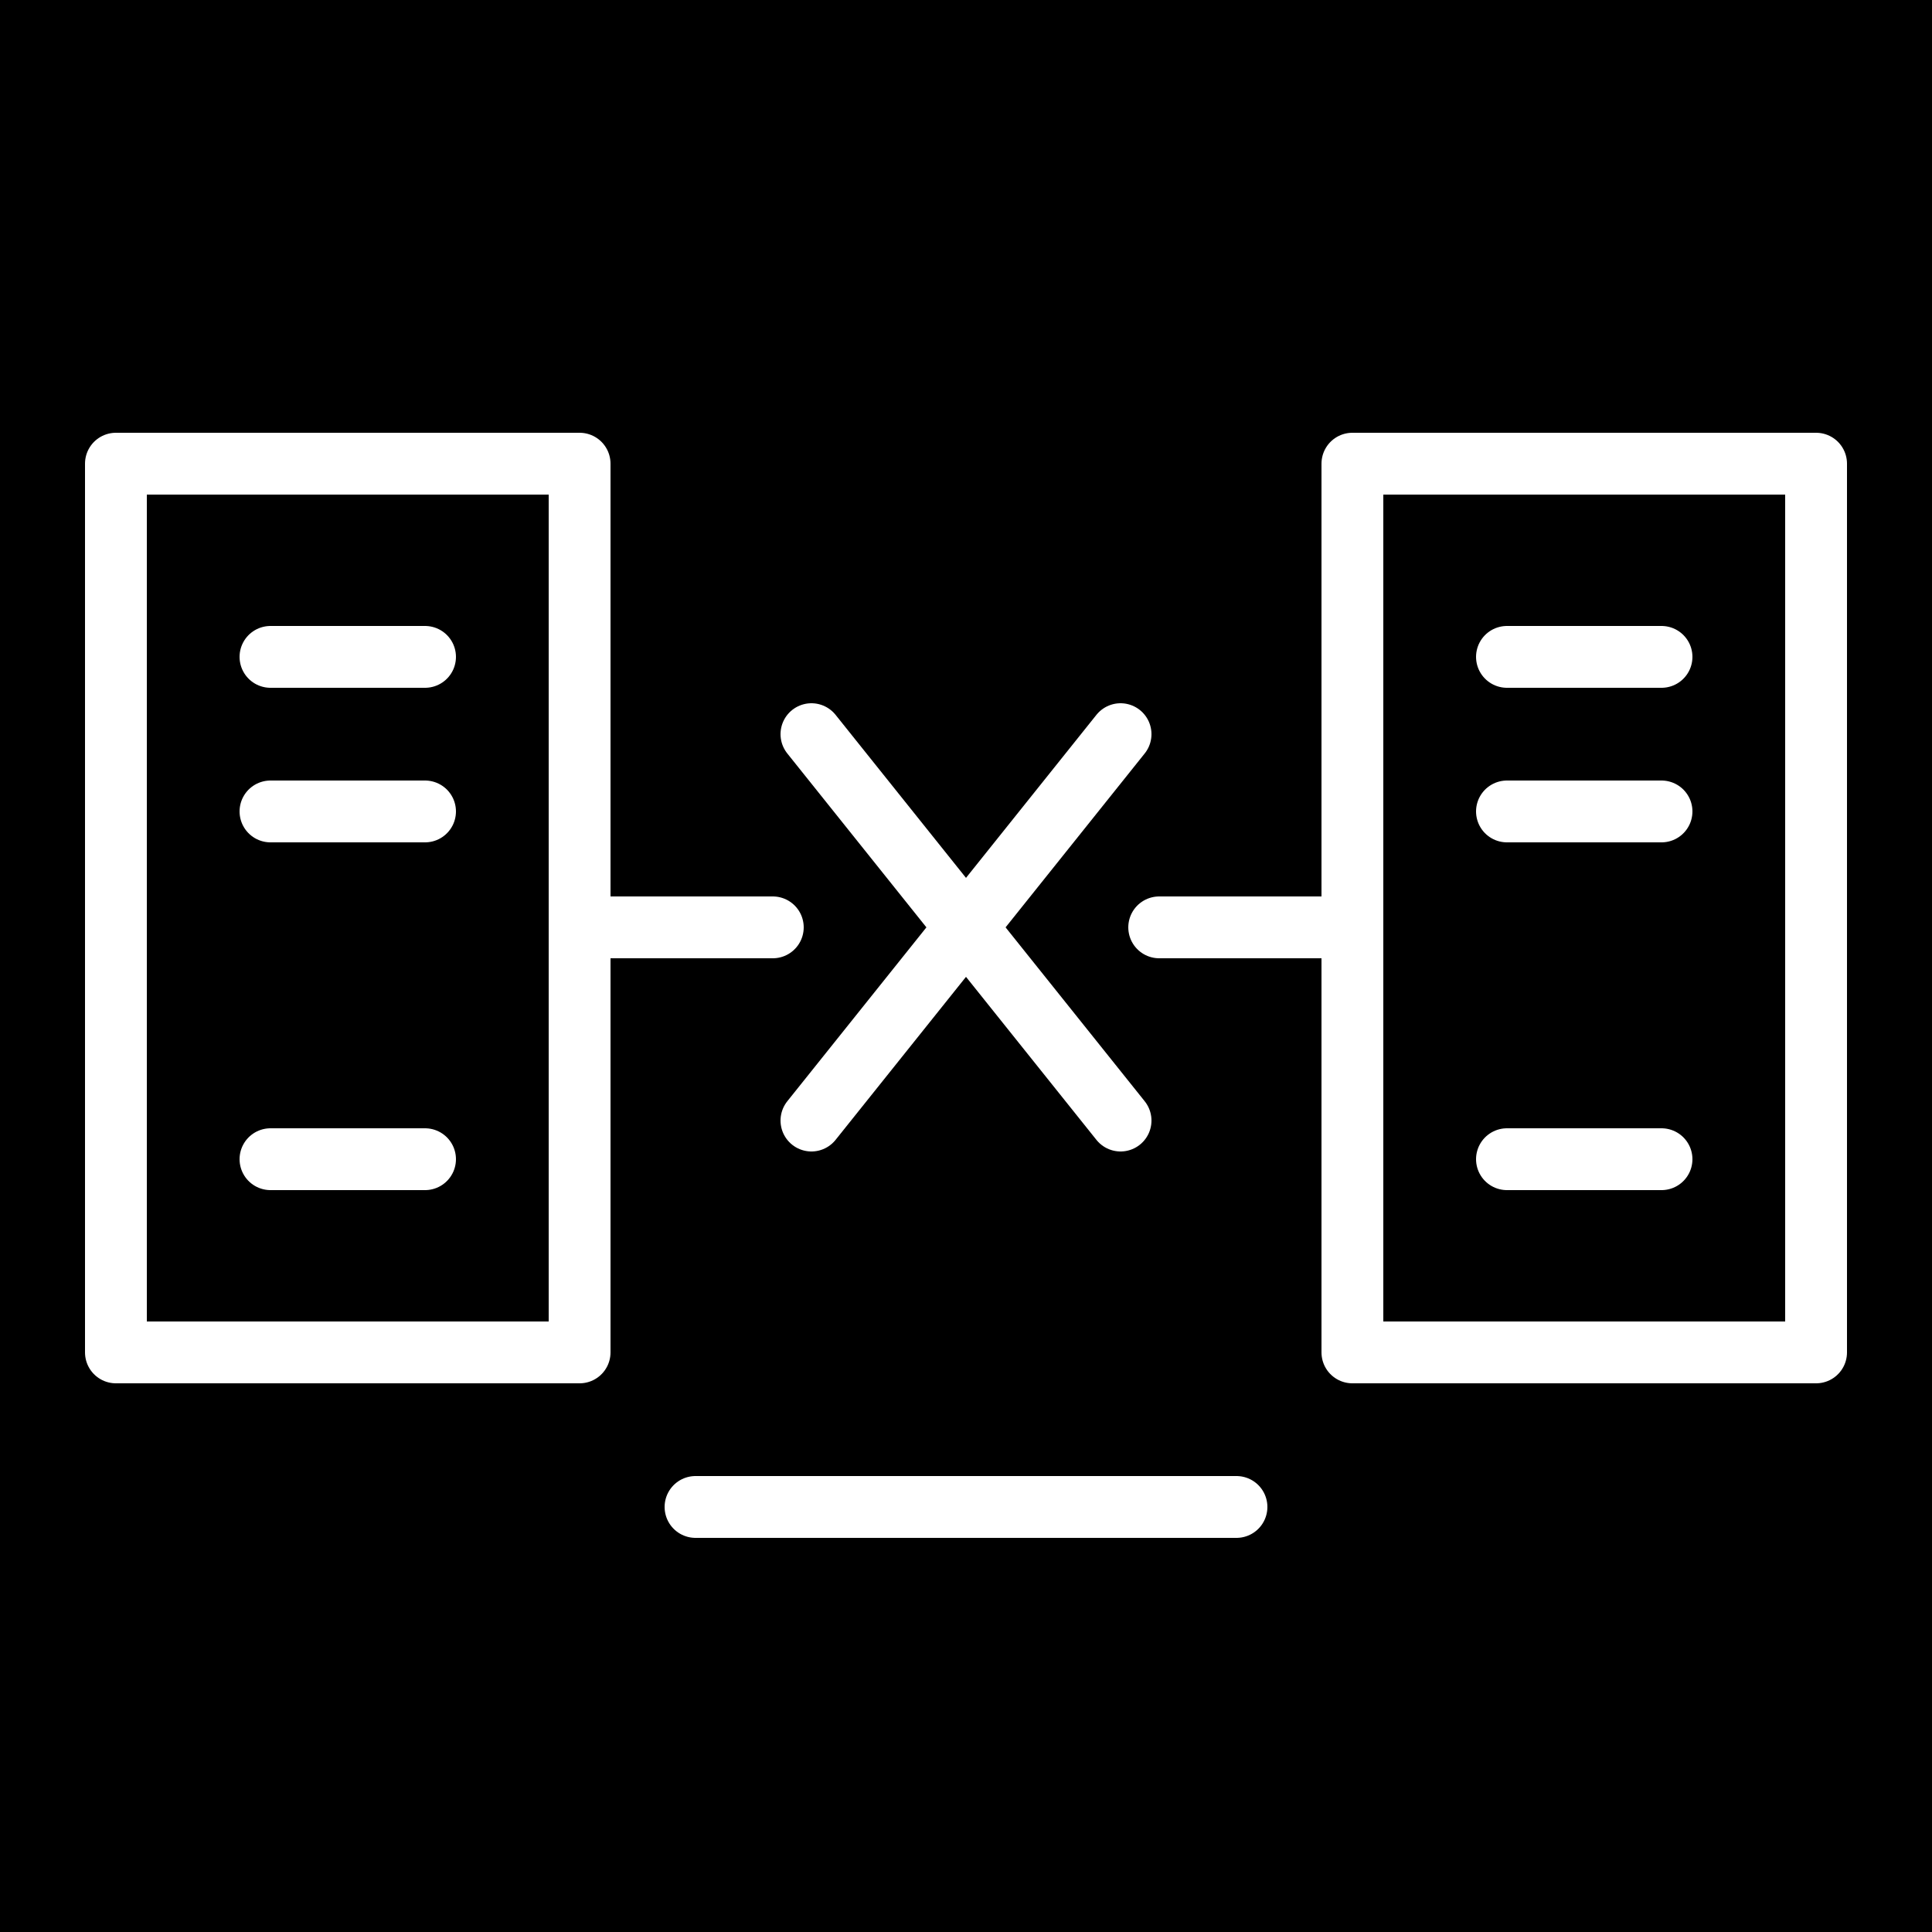
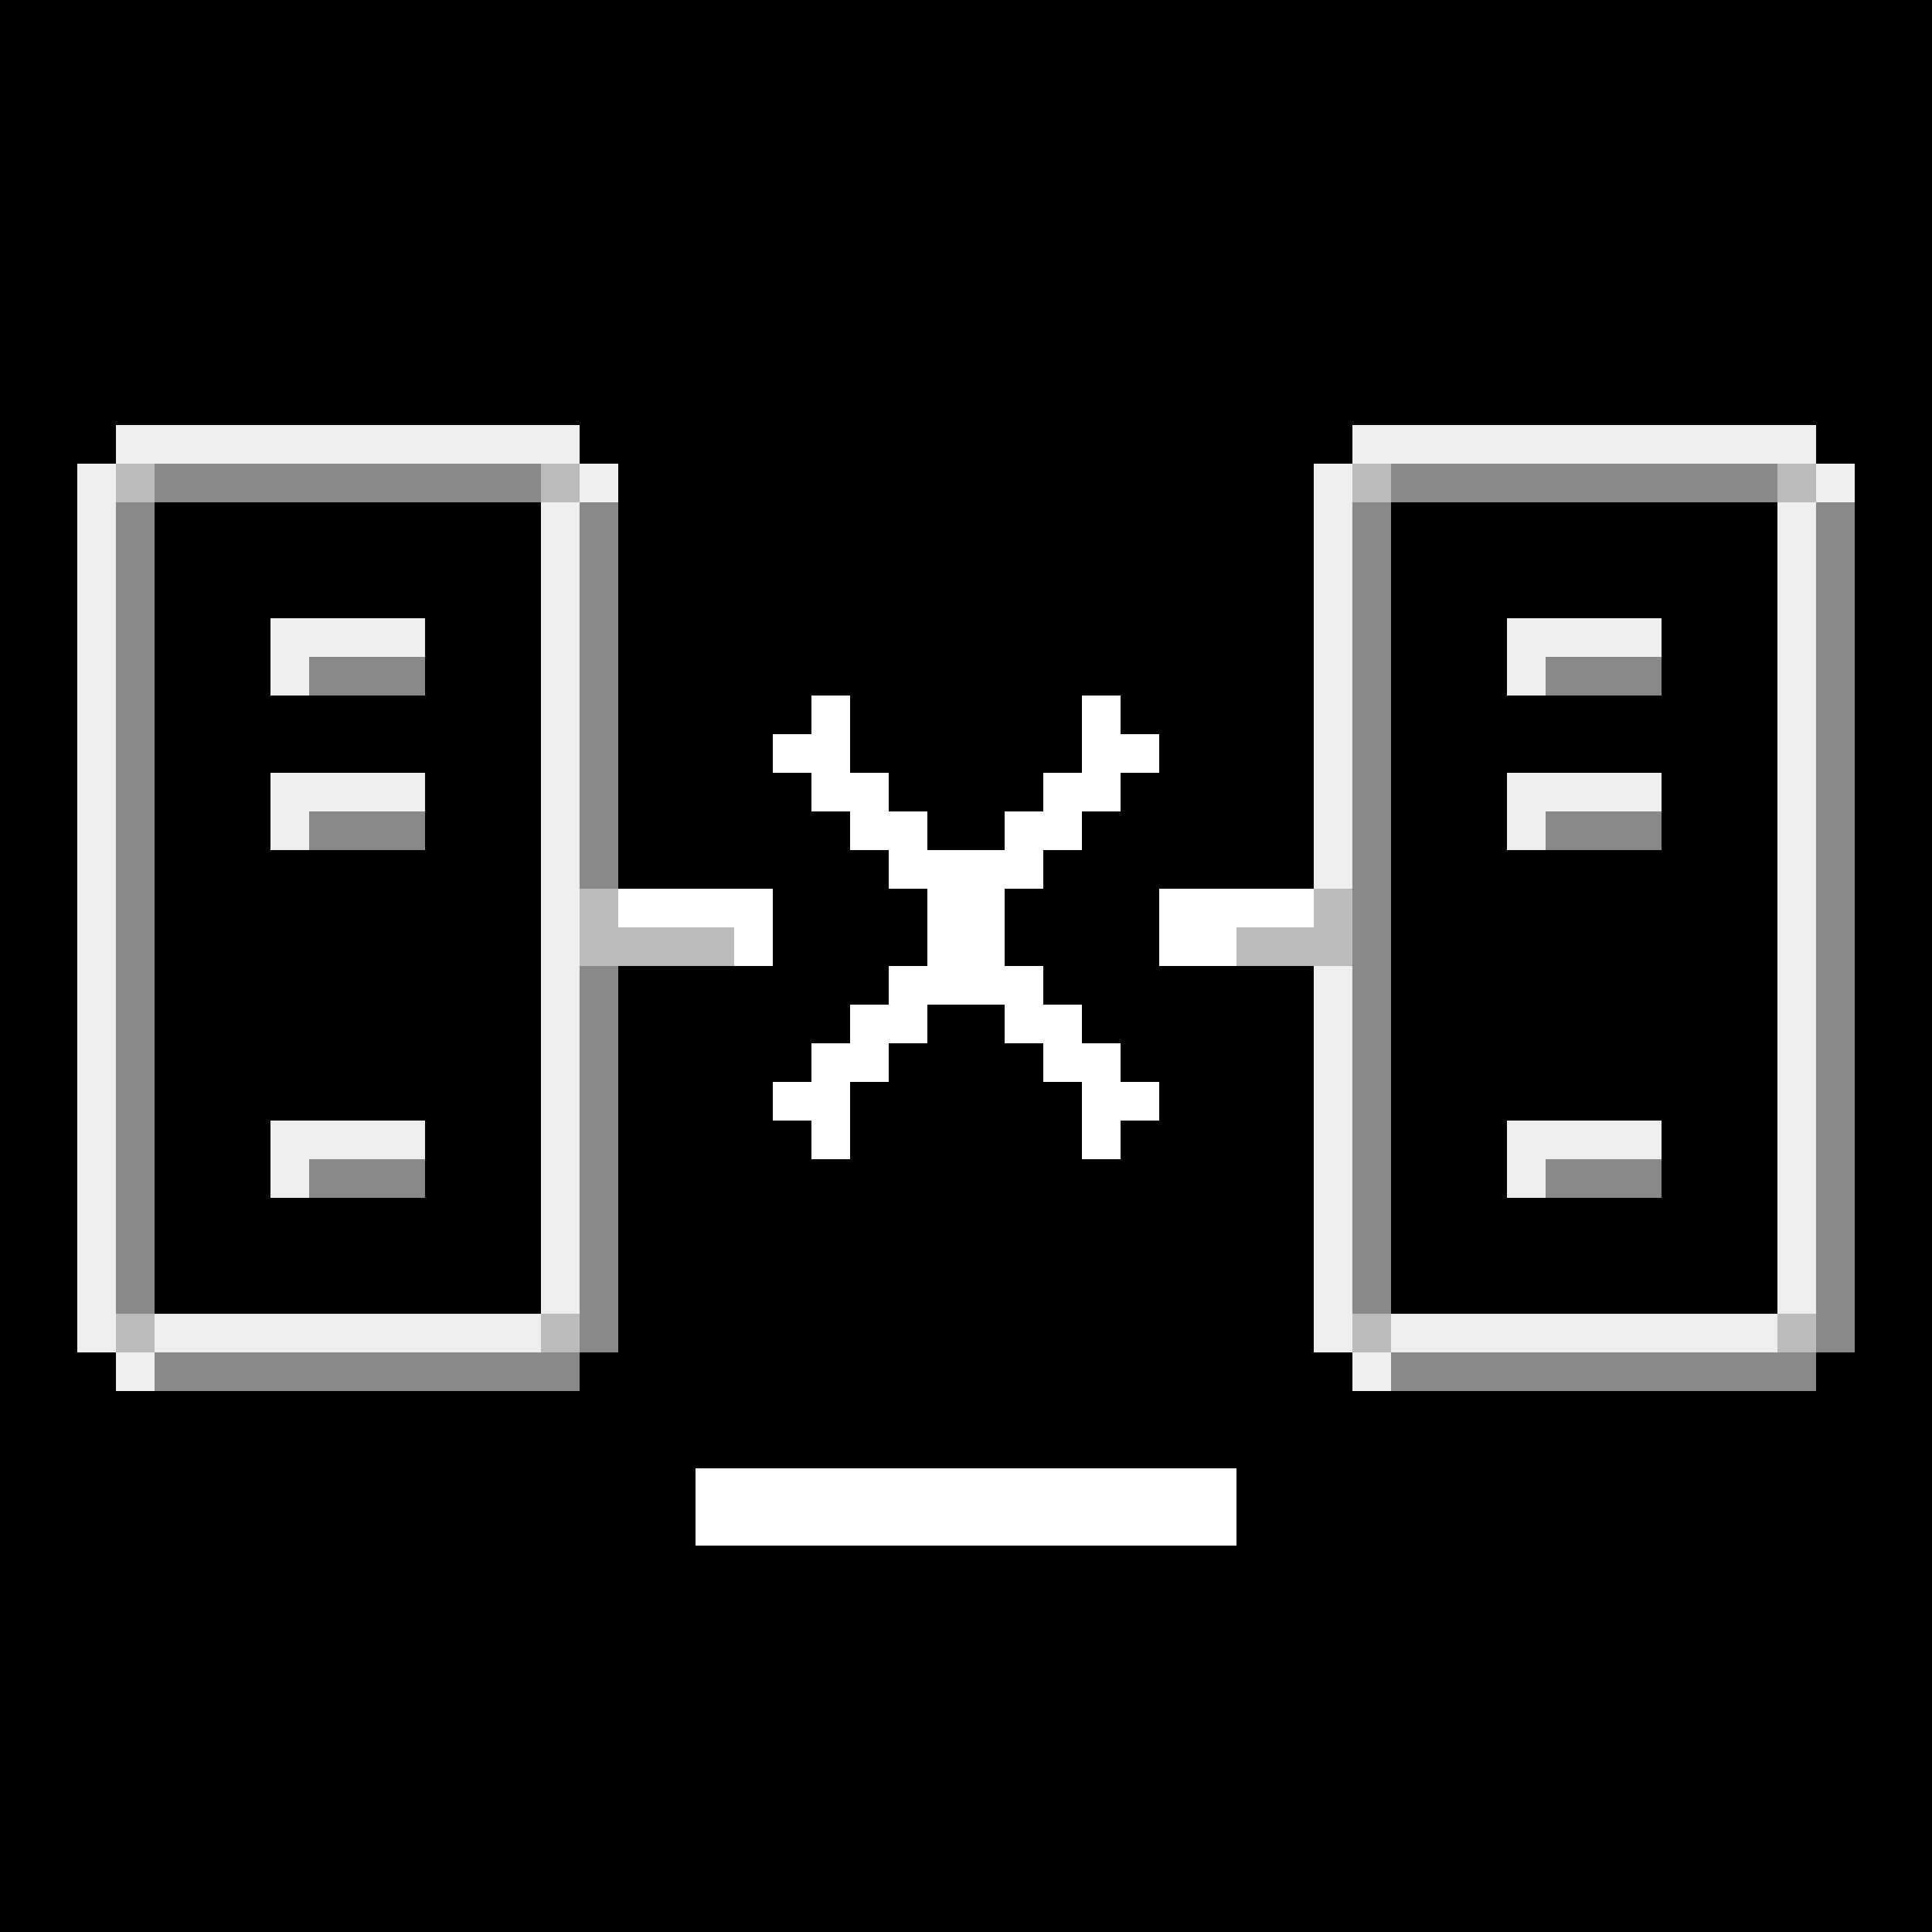
- <svg xmlns="http://www.w3.org/2000/svg" viewBox="0 0 50 50" width="50" height="50" color="white">
+ <svg xmlns="http://www.w3.org/2000/svg" width="50" height="50" viewBox="0 0 50 50" shape-rendering="crispEdges">
  <rect width="50" height="50" fill="black" />
  <g opacity="1">
-     <g fill="none" stroke="currentColor" stroke-width="1.6" stroke-linecap="round" stroke-linejoin="round">
-       <rect x="3" y="12" width="12" height="23" fill="none" />
-       <rect x="35" y="12" width="12" height="23" fill="none" />
-       <path d="M7 17h4M7 21h4M39 17h4M39 21h4M7 30h4M39 30h4" fill="none" />
-       <path d="M15 24h5m10 0h5M21 19l8 10m0-10-8 10" fill="none" />
-       <path d="M18 39h14" fill="none" />
-     </g>
+     <path fill="#888888" d="M4 12h1v1h-1z M5 12h1v1h-1z M6 12h1v1h-1z M7 12h1v1h-1z M8 12h1v1h-1z M9 12h1v1h-1z M10 12h1v1h-1z M11 12h1v1h-1z M12 12h1v1h-1z M13 12h1v1h-1z M36 12h1v1h-1z M37 12h1v1h-1z M38 12h1v1h-1z M39 12h1v1h-1z M40 12h1v1h-1z M41 12h1v1h-1z M42 12h1v1h-1z M43 12h1v1h-1z M44 12h1v1h-1z M45 12h1v1h-1z M3 13h1v1h-1z M15 13h1v1h-1z M35 13h1v1h-1z M47 13h1v1h-1z M3 14h1v1h-1z M15 14h1v1h-1z M35 14h1v1h-1z M47 14h1v1h-1z M3 15h1v1h-1z M15 15h1v1h-1z M35 15h1v1h-1z M47 15h1v1h-1z M3 16h1v1h-1z M15 16h1v1h-1z M35 16h1v1h-1z M47 16h1v1h-1z M3 17h1v1h-1z M8 17h1v1h-1z M9 17h1v1h-1z M10 17h1v1h-1z M15 17h1v1h-1z M35 17h1v1h-1z M40 17h1v1h-1z M41 17h1v1h-1z M42 17h1v1h-1z M47 17h1v1h-1z M3 18h1v1h-1z M15 18h1v1h-1z M35 18h1v1h-1z M47 18h1v1h-1z M3 19h1v1h-1z M15 19h1v1h-1z M35 19h1v1h-1z M47 19h1v1h-1z M3 20h1v1h-1z M15 20h1v1h-1z M35 20h1v1h-1z M47 20h1v1h-1z M3 21h1v1h-1z M8 21h1v1h-1z M9 21h1v1h-1z M10 21h1v1h-1z M15 21h1v1h-1z M35 21h1v1h-1z M40 21h1v1h-1z M41 21h1v1h-1z M42 21h1v1h-1z M47 21h1v1h-1z M3 22h1v1h-1z M15 22h1v1h-1z M35 22h1v1h-1z M47 22h1v1h-1z M3 23h1v1h-1z M35 23h1v1h-1z M47 23h1v1h-1z M3 24h1v1h-1z M35 24h1v1h-1z M47 24h1v1h-1z M3 25h1v1h-1z M15 25h1v1h-1z M35 25h1v1h-1z M47 25h1v1h-1z M3 26h1v1h-1z M15 26h1v1h-1z M35 26h1v1h-1z M47 26h1v1h-1z M3 27h1v1h-1z M15 27h1v1h-1z M35 27h1v1h-1z M47 27h1v1h-1z M3 28h1v1h-1z M15 28h1v1h-1z M35 28h1v1h-1z M47 28h1v1h-1z M3 29h1v1h-1z M15 29h1v1h-1z M35 29h1v1h-1z M47 29h1v1h-1z M3 30h1v1h-1z M8 30h1v1h-1z M9 30h1v1h-1z M10 30h1v1h-1z M15 30h1v1h-1z M35 30h1v1h-1z M40 30h1v1h-1z M41 30h1v1h-1z M42 30h1v1h-1z M47 30h1v1h-1z M3 31h1v1h-1z M15 31h1v1h-1z M35 31h1v1h-1z M47 31h1v1h-1z M3 32h1v1h-1z M15 32h1v1h-1z M35 32h1v1h-1z M47 32h1v1h-1z M3 33h1v1h-1z M15 33h1v1h-1z M35 33h1v1h-1z M47 33h1v1h-1z M15 34h1v1h-1z M47 34h1v1h-1z M4 35h1v1h-1z M5 35h1v1h-1z M6 35h1v1h-1z M7 35h1v1h-1z M8 35h1v1h-1z M9 35h1v1h-1z M10 35h1v1h-1z M11 35h1v1h-1z M12 35h1v1h-1z M13 35h1v1h-1z M14 35h1v1h-1z M36 35h1v1h-1z M37 35h1v1h-1z M38 35h1v1h-1z M39 35h1v1h-1z M40 35h1v1h-1z M41 35h1v1h-1z M42 35h1v1h-1z M43 35h1v1h-1z M44 35h1v1h-1z M45 35h1v1h-1z M46 35h1v1h-1z" />
+     <path fill="#bbbbbb" d="M3 12h1v1h-1z M14 12h1v1h-1z M35 12h1v1h-1z M46 12h1v1h-1z M15 23h1v1h-1z M34 23h1v1h-1z M15 24h1v1h-1z M16 24h1v1h-1z M17 24h1v1h-1z M18 24h1v1h-1z M32 24h1v1h-1z M33 24h1v1h-1z M34 24h1v1h-1z M3 34h1v1h-1z M14 34h1v1h-1z M35 34h1v1h-1z M46 34h1v1h-1z" />
+     <path fill="#eeeeee" d="M3 11h1v1h-1z M4 11h1v1h-1z M5 11h1v1h-1z M6 11h1v1h-1z M7 11h1v1h-1z M8 11h1v1h-1z M9 11h1v1h-1z M10 11h1v1h-1z M11 11h1v1h-1z M12 11h1v1h-1z M13 11h1v1h-1z M14 11h1v1h-1z M35 11h1v1h-1z M36 11h1v1h-1z M37 11h1v1h-1z M38 11h1v1h-1z M39 11h1v1h-1z M40 11h1v1h-1z M41 11h1v1h-1z M42 11h1v1h-1z M43 11h1v1h-1z M44 11h1v1h-1z M45 11h1v1h-1z M46 11h1v1h-1z M2 12h1v1h-1z M15 12h1v1h-1z M34 12h1v1h-1z M47 12h1v1h-1z M2 13h1v1h-1z M14 13h1v1h-1z M34 13h1v1h-1z M46 13h1v1h-1z M2 14h1v1h-1z M14 14h1v1h-1z M34 14h1v1h-1z M46 14h1v1h-1z M2 15h1v1h-1z M14 15h1v1h-1z M34 15h1v1h-1z M46 15h1v1h-1z M2 16h1v1h-1z M7 16h1v1h-1z M8 16h1v1h-1z M9 16h1v1h-1z M10 16h1v1h-1z M14 16h1v1h-1z M34 16h1v1h-1z M39 16h1v1h-1z M40 16h1v1h-1z M41 16h1v1h-1z M42 16h1v1h-1z M46 16h1v1h-1z M2 17h1v1h-1z M7 17h1v1h-1z M14 17h1v1h-1z M34 17h1v1h-1z M39 17h1v1h-1z M46 17h1v1h-1z M2 18h1v1h-1z M14 18h1v1h-1z M34 18h1v1h-1z M46 18h1v1h-1z M2 19h1v1h-1z M14 19h1v1h-1z M34 19h1v1h-1z M46 19h1v1h-1z M2 20h1v1h-1z M7 20h1v1h-1z M8 20h1v1h-1z M9 20h1v1h-1z M10 20h1v1h-1z M14 20h1v1h-1z M34 20h1v1h-1z M39 20h1v1h-1z M40 20h1v1h-1z M41 20h1v1h-1z M42 20h1v1h-1z M46 20h1v1h-1z M2 21h1v1h-1z M7 21h1v1h-1z M14 21h1v1h-1z M34 21h1v1h-1z M39 21h1v1h-1z M46 21h1v1h-1z M2 22h1v1h-1z M14 22h1v1h-1z M34 22h1v1h-1z M46 22h1v1h-1z M2 23h1v1h-1z M14 23h1v1h-1z M46 23h1v1h-1z M2 24h1v1h-1z M14 24h1v1h-1z M46 24h1v1h-1z M2 25h1v1h-1z M14 25h1v1h-1z M34 25h1v1h-1z M46 25h1v1h-1z M2 26h1v1h-1z M14 26h1v1h-1z M34 26h1v1h-1z M46 26h1v1h-1z M2 27h1v1h-1z M14 27h1v1h-1z M34 27h1v1h-1z M46 27h1v1h-1z M2 28h1v1h-1z M14 28h1v1h-1z M34 28h1v1h-1z M46 28h1v1h-1z M2 29h1v1h-1z M7 29h1v1h-1z M8 29h1v1h-1z M9 29h1v1h-1z M10 29h1v1h-1z M14 29h1v1h-1z M34 29h1v1h-1z M39 29h1v1h-1z M40 29h1v1h-1z M41 29h1v1h-1z M42 29h1v1h-1z M46 29h1v1h-1z M2 30h1v1h-1z M7 30h1v1h-1z M14 30h1v1h-1z M34 30h1v1h-1z M39 30h1v1h-1z M46 30h1v1h-1z M2 31h1v1h-1z M14 31h1v1h-1z M34 31h1v1h-1z M46 31h1v1h-1z M2 32h1v1h-1z M14 32h1v1h-1z M34 32h1v1h-1z M46 32h1v1h-1z M2 33h1v1h-1z M14 33h1v1h-1z M34 33h1v1h-1z M46 33h1v1h-1z M2 34h1v1h-1z M4 34h1v1h-1z M5 34h1v1h-1z M6 34h1v1h-1z M7 34h1v1h-1z M8 34h1v1h-1z M9 34h1v1h-1z M10 34h1v1h-1z M11 34h1v1h-1z M12 34h1v1h-1z M13 34h1v1h-1z M34 34h1v1h-1z M36 34h1v1h-1z M37 34h1v1h-1z M38 34h1v1h-1z M39 34h1v1h-1z M40 34h1v1h-1z M41 34h1v1h-1z M42 34h1v1h-1z M43 34h1v1h-1z M44 34h1v1h-1z M45 34h1v1h-1z M3 35h1v1h-1z M35 35h1v1h-1z" />
+     <path fill="#ffffff" d="M21 18h1v1h-1z M28 18h1v1h-1z M20 19h1v1h-1z M21 19h1v1h-1z M28 19h1v1h-1z M29 19h1v1h-1z M21 20h1v1h-1z M22 20h1v1h-1z M27 20h1v1h-1z M28 20h1v1h-1z M22 21h1v1h-1z M23 21h1v1h-1z M26 21h1v1h-1z M27 21h1v1h-1z M23 22h1v1h-1z M24 22h1v1h-1z M25 22h1v1h-1z M26 22h1v1h-1z M16 23h1v1h-1z M17 23h1v1h-1z M18 23h1v1h-1z M19 23h1v1h-1z M24 23h1v1h-1z M25 23h1v1h-1z M30 23h1v1h-1z M31 23h1v1h-1z M32 23h1v1h-1z M33 23h1v1h-1z M19 24h1v1h-1z M24 24h1v1h-1z M25 24h1v1h-1z M30 24h1v1h-1z M31 24h1v1h-1z M23 25h1v1h-1z M24 25h1v1h-1z M25 25h1v1h-1z M26 25h1v1h-1z M22 26h1v1h-1z M23 26h1v1h-1z M26 26h1v1h-1z M27 26h1v1h-1z M21 27h1v1h-1z M22 27h1v1h-1z M27 27h1v1h-1z M28 27h1v1h-1z M20 28h1v1h-1z M21 28h1v1h-1z M28 28h1v1h-1z M29 28h1v1h-1z M21 29h1v1h-1z M28 29h1v1h-1z M18 38h1v1h-1z M19 38h1v1h-1z M20 38h1v1h-1z M21 38h1v1h-1z M22 38h1v1h-1z M23 38h1v1h-1z M24 38h1v1h-1z M25 38h1v1h-1z M26 38h1v1h-1z M27 38h1v1h-1z M28 38h1v1h-1z M29 38h1v1h-1z M30 38h1v1h-1z M31 38h1v1h-1z M18 39h1v1h-1z M19 39h1v1h-1z M20 39h1v1h-1z M21 39h1v1h-1z M22 39h1v1h-1z M23 39h1v1h-1z M24 39h1v1h-1z M25 39h1v1h-1z M26 39h1v1h-1z M27 39h1v1h-1z M28 39h1v1h-1z M29 39h1v1h-1z M30 39h1v1h-1z M31 39h1v1h-1z" />
    <animate attributeName="opacity" values="1;0;0;0;1" keyTimes="0;.25;.5;.75;1" dur="2s" repeatCount="indefinite" calcMode="discrete" />
  </g>
  <g opacity="0">
-     <g fill="none" stroke="currentColor" stroke-width="1.6" stroke-linecap="round" stroke-linejoin="round">
-       <rect x="3" y="12" width="12" height="23" fill="none" />
-       <rect x="35" y="12" width="12" height="23" fill="none" />
-       <path d="M7 17h4M7 21h4M39 17h4M39 21h4M7 30h4M39 30h4" fill="none" />
-       <path d="M15 24h5m10 0h5M21 19l8 10m0-10-8 10" fill="none" />
-       <path d="M17 39h16" fill="none" />
-     </g>
+     <path fill="#888888" d="M4 12h1v1h-1z M5 12h1v1h-1z M6 12h1v1h-1z M7 12h1v1h-1z M8 12h1v1h-1z M9 12h1v1h-1z M10 12h1v1h-1z M11 12h1v1h-1z M12 12h1v1h-1z M13 12h1v1h-1z M36 12h1v1h-1z M37 12h1v1h-1z M38 12h1v1h-1z M39 12h1v1h-1z M40 12h1v1h-1z M41 12h1v1h-1z M42 12h1v1h-1z M43 12h1v1h-1z M44 12h1v1h-1z M45 12h1v1h-1z M3 13h1v1h-1z M15 13h1v1h-1z M35 13h1v1h-1z M47 13h1v1h-1z M3 14h1v1h-1z M15 14h1v1h-1z M35 14h1v1h-1z M47 14h1v1h-1z M3 15h1v1h-1z M15 15h1v1h-1z M35 15h1v1h-1z M47 15h1v1h-1z M3 16h1v1h-1z M15 16h1v1h-1z M35 16h1v1h-1z M47 16h1v1h-1z M3 17h1v1h-1z M8 17h1v1h-1z M9 17h1v1h-1z M10 17h1v1h-1z M15 17h1v1h-1z M35 17h1v1h-1z M40 17h1v1h-1z M41 17h1v1h-1z M42 17h1v1h-1z M47 17h1v1h-1z M3 18h1v1h-1z M15 18h1v1h-1z M35 18h1v1h-1z M47 18h1v1h-1z M3 19h1v1h-1z M15 19h1v1h-1z M35 19h1v1h-1z M47 19h1v1h-1z M3 20h1v1h-1z M15 20h1v1h-1z M35 20h1v1h-1z M47 20h1v1h-1z M3 21h1v1h-1z M8 21h1v1h-1z M9 21h1v1h-1z M10 21h1v1h-1z M15 21h1v1h-1z M35 21h1v1h-1z M40 21h1v1h-1z M41 21h1v1h-1z M42 21h1v1h-1z M47 21h1v1h-1z M3 22h1v1h-1z M15 22h1v1h-1z M35 22h1v1h-1z M47 22h1v1h-1z M3 23h1v1h-1z M35 23h1v1h-1z M47 23h1v1h-1z M3 24h1v1h-1z M35 24h1v1h-1z M47 24h1v1h-1z M3 25h1v1h-1z M15 25h1v1h-1z M35 25h1v1h-1z M47 25h1v1h-1z M3 26h1v1h-1z M15 26h1v1h-1z M35 26h1v1h-1z M47 26h1v1h-1z M3 27h1v1h-1z M15 27h1v1h-1z M35 27h1v1h-1z M47 27h1v1h-1z M3 28h1v1h-1z M15 28h1v1h-1z M35 28h1v1h-1z M47 28h1v1h-1z M3 29h1v1h-1z M15 29h1v1h-1z M35 29h1v1h-1z M47 29h1v1h-1z M3 30h1v1h-1z M8 30h1v1h-1z M9 30h1v1h-1z M10 30h1v1h-1z M15 30h1v1h-1z M35 30h1v1h-1z M40 30h1v1h-1z M41 30h1v1h-1z M42 30h1v1h-1z M47 30h1v1h-1z M3 31h1v1h-1z M15 31h1v1h-1z M35 31h1v1h-1z M47 31h1v1h-1z M3 32h1v1h-1z M15 32h1v1h-1z M35 32h1v1h-1z M47 32h1v1h-1z M3 33h1v1h-1z M15 33h1v1h-1z M35 33h1v1h-1z M47 33h1v1h-1z M15 34h1v1h-1z M47 34h1v1h-1z M4 35h1v1h-1z M5 35h1v1h-1z M6 35h1v1h-1z M7 35h1v1h-1z M8 35h1v1h-1z M9 35h1v1h-1z M10 35h1v1h-1z M11 35h1v1h-1z M12 35h1v1h-1z M13 35h1v1h-1z M14 35h1v1h-1z M36 35h1v1h-1z M37 35h1v1h-1z M38 35h1v1h-1z M39 35h1v1h-1z M40 35h1v1h-1z M41 35h1v1h-1z M42 35h1v1h-1z M43 35h1v1h-1z M44 35h1v1h-1z M45 35h1v1h-1z M46 35h1v1h-1z" />
+     <path fill="#bbbbbb" d="M3 12h1v1h-1z M14 12h1v1h-1z M35 12h1v1h-1z M46 12h1v1h-1z M15 23h1v1h-1z M34 23h1v1h-1z M15 24h1v1h-1z M16 24h1v1h-1z M17 24h1v1h-1z M18 24h1v1h-1z M32 24h1v1h-1z M33 24h1v1h-1z M34 24h1v1h-1z M3 34h1v1h-1z M14 34h1v1h-1z M35 34h1v1h-1z M46 34h1v1h-1z" />
+     <path fill="#eeeeee" d="M3 11h1v1h-1z M4 11h1v1h-1z M5 11h1v1h-1z M6 11h1v1h-1z M7 11h1v1h-1z M8 11h1v1h-1z M9 11h1v1h-1z M10 11h1v1h-1z M11 11h1v1h-1z M12 11h1v1h-1z M13 11h1v1h-1z M14 11h1v1h-1z M35 11h1v1h-1z M36 11h1v1h-1z M37 11h1v1h-1z M38 11h1v1h-1z M39 11h1v1h-1z M40 11h1v1h-1z M41 11h1v1h-1z M42 11h1v1h-1z M43 11h1v1h-1z M44 11h1v1h-1z M45 11h1v1h-1z M46 11h1v1h-1z M2 12h1v1h-1z M15 12h1v1h-1z M34 12h1v1h-1z M47 12h1v1h-1z M2 13h1v1h-1z M14 13h1v1h-1z M34 13h1v1h-1z M46 13h1v1h-1z M2 14h1v1h-1z M14 14h1v1h-1z M34 14h1v1h-1z M46 14h1v1h-1z M2 15h1v1h-1z M14 15h1v1h-1z M34 15h1v1h-1z M46 15h1v1h-1z M2 16h1v1h-1z M7 16h1v1h-1z M8 16h1v1h-1z M9 16h1v1h-1z M10 16h1v1h-1z M14 16h1v1h-1z M34 16h1v1h-1z M39 16h1v1h-1z M40 16h1v1h-1z M41 16h1v1h-1z M42 16h1v1h-1z M46 16h1v1h-1z M2 17h1v1h-1z M7 17h1v1h-1z M14 17h1v1h-1z M34 17h1v1h-1z M39 17h1v1h-1z M46 17h1v1h-1z M2 18h1v1h-1z M14 18h1v1h-1z M34 18h1v1h-1z M46 18h1v1h-1z M2 19h1v1h-1z M14 19h1v1h-1z M34 19h1v1h-1z M46 19h1v1h-1z M2 20h1v1h-1z M7 20h1v1h-1z M8 20h1v1h-1z M9 20h1v1h-1z M10 20h1v1h-1z M14 20h1v1h-1z M34 20h1v1h-1z M39 20h1v1h-1z M40 20h1v1h-1z M41 20h1v1h-1z M42 20h1v1h-1z M46 20h1v1h-1z M2 21h1v1h-1z M7 21h1v1h-1z M14 21h1v1h-1z M34 21h1v1h-1z M39 21h1v1h-1z M46 21h1v1h-1z M2 22h1v1h-1z M14 22h1v1h-1z M34 22h1v1h-1z M46 22h1v1h-1z M2 23h1v1h-1z M14 23h1v1h-1z M46 23h1v1h-1z M2 24h1v1h-1z M14 24h1v1h-1z M46 24h1v1h-1z M2 25h1v1h-1z M14 25h1v1h-1z M34 25h1v1h-1z M46 25h1v1h-1z M2 26h1v1h-1z M14 26h1v1h-1z M34 26h1v1h-1z M46 26h1v1h-1z M2 27h1v1h-1z M14 27h1v1h-1z M34 27h1v1h-1z M46 27h1v1h-1z M2 28h1v1h-1z M14 28h1v1h-1z M34 28h1v1h-1z M46 28h1v1h-1z M2 29h1v1h-1z M7 29h1v1h-1z M8 29h1v1h-1z M9 29h1v1h-1z M10 29h1v1h-1z M14 29h1v1h-1z M34 29h1v1h-1z M39 29h1v1h-1z M40 29h1v1h-1z M41 29h1v1h-1z M42 29h1v1h-1z M46 29h1v1h-1z M2 30h1v1h-1z M7 30h1v1h-1z M14 30h1v1h-1z M34 30h1v1h-1z M39 30h1v1h-1z M46 30h1v1h-1z M2 31h1v1h-1z M14 31h1v1h-1z M34 31h1v1h-1z M46 31h1v1h-1z M2 32h1v1h-1z M14 32h1v1h-1z M34 32h1v1h-1z M46 32h1v1h-1z M2 33h1v1h-1z M14 33h1v1h-1z M34 33h1v1h-1z M46 33h1v1h-1z M2 34h1v1h-1z M4 34h1v1h-1z M5 34h1v1h-1z M6 34h1v1h-1z M7 34h1v1h-1z M8 34h1v1h-1z M9 34h1v1h-1z M10 34h1v1h-1z M11 34h1v1h-1z M12 34h1v1h-1z M13 34h1v1h-1z M34 34h1v1h-1z M36 34h1v1h-1z M37 34h1v1h-1z M38 34h1v1h-1z M39 34h1v1h-1z M40 34h1v1h-1z M41 34h1v1h-1z M42 34h1v1h-1z M43 34h1v1h-1z M44 34h1v1h-1z M45 34h1v1h-1z M3 35h1v1h-1z M35 35h1v1h-1z" />
+     <path fill="#ffffff" d="M21 18h1v1h-1z M28 18h1v1h-1z M20 19h1v1h-1z M21 19h1v1h-1z M28 19h1v1h-1z M29 19h1v1h-1z M21 20h1v1h-1z M22 20h1v1h-1z M27 20h1v1h-1z M28 20h1v1h-1z M22 21h1v1h-1z M23 21h1v1h-1z M26 21h1v1h-1z M27 21h1v1h-1z M23 22h1v1h-1z M24 22h1v1h-1z M25 22h1v1h-1z M26 22h1v1h-1z M16 23h1v1h-1z M17 23h1v1h-1z M18 23h1v1h-1z M19 23h1v1h-1z M24 23h1v1h-1z M25 23h1v1h-1z M30 23h1v1h-1z M31 23h1v1h-1z M32 23h1v1h-1z M33 23h1v1h-1z M19 24h1v1h-1z M24 24h1v1h-1z M25 24h1v1h-1z M30 24h1v1h-1z M31 24h1v1h-1z M23 25h1v1h-1z M24 25h1v1h-1z M25 25h1v1h-1z M26 25h1v1h-1z M22 26h1v1h-1z M23 26h1v1h-1z M26 26h1v1h-1z M27 26h1v1h-1z M21 27h1v1h-1z M22 27h1v1h-1z M27 27h1v1h-1z M28 27h1v1h-1z M20 28h1v1h-1z M21 28h1v1h-1z M28 28h1v1h-1z M29 28h1v1h-1z M21 29h1v1h-1z M28 29h1v1h-1z M17 38h1v1h-1z M18 38h1v1h-1z M19 38h1v1h-1z M20 38h1v1h-1z M21 38h1v1h-1z M22 38h1v1h-1z M23 38h1v1h-1z M24 38h1v1h-1z M25 38h1v1h-1z M26 38h1v1h-1z M27 38h1v1h-1z M28 38h1v1h-1z M29 38h1v1h-1z M30 38h1v1h-1z M31 38h1v1h-1z M32 38h1v1h-1z M17 39h1v1h-1z M18 39h1v1h-1z M19 39h1v1h-1z M20 39h1v1h-1z M21 39h1v1h-1z M22 39h1v1h-1z M23 39h1v1h-1z M24 39h1v1h-1z M25 39h1v1h-1z M26 39h1v1h-1z M27 39h1v1h-1z M28 39h1v1h-1z M29 39h1v1h-1z M30 39h1v1h-1z M31 39h1v1h-1z M32 39h1v1h-1z" />
    <animate attributeName="opacity" values="0;1;0;0;0" keyTimes="0;.25;.5;.75;1" dur="2s" repeatCount="indefinite" calcMode="discrete" />
  </g>
  <g opacity="0">
-     <g fill="none" stroke="currentColor" stroke-width="1.6" stroke-linecap="round" stroke-linejoin="round">
-       <rect x="3" y="12" width="12" height="23" fill="none" />
-       <rect x="35" y="12" width="12" height="23" fill="none" />
-       <path d="M7 17h4M7 21h4M39 17h4M39 21h4M7 30h4M39 30h4" fill="none" />
-       <path d="M15 24h5m10 0h5M21 19l8 10m0-10-8 10" fill="none" />
-       <path d="M16 39h18" fill="none" />
-     </g>
+     <path fill="#888888" d="M4 12h1v1h-1z M5 12h1v1h-1z M6 12h1v1h-1z M7 12h1v1h-1z M8 12h1v1h-1z M9 12h1v1h-1z M10 12h1v1h-1z M11 12h1v1h-1z M12 12h1v1h-1z M13 12h1v1h-1z M36 12h1v1h-1z M37 12h1v1h-1z M38 12h1v1h-1z M39 12h1v1h-1z M40 12h1v1h-1z M41 12h1v1h-1z M42 12h1v1h-1z M43 12h1v1h-1z M44 12h1v1h-1z M45 12h1v1h-1z M3 13h1v1h-1z M15 13h1v1h-1z M35 13h1v1h-1z M47 13h1v1h-1z M3 14h1v1h-1z M15 14h1v1h-1z M35 14h1v1h-1z M47 14h1v1h-1z M3 15h1v1h-1z M15 15h1v1h-1z M35 15h1v1h-1z M47 15h1v1h-1z M3 16h1v1h-1z M15 16h1v1h-1z M35 16h1v1h-1z M47 16h1v1h-1z M3 17h1v1h-1z M8 17h1v1h-1z M9 17h1v1h-1z M10 17h1v1h-1z M15 17h1v1h-1z M35 17h1v1h-1z M40 17h1v1h-1z M41 17h1v1h-1z M42 17h1v1h-1z M47 17h1v1h-1z M3 18h1v1h-1z M15 18h1v1h-1z M35 18h1v1h-1z M47 18h1v1h-1z M3 19h1v1h-1z M15 19h1v1h-1z M35 19h1v1h-1z M47 19h1v1h-1z M3 20h1v1h-1z M15 20h1v1h-1z M35 20h1v1h-1z M47 20h1v1h-1z M3 21h1v1h-1z M8 21h1v1h-1z M9 21h1v1h-1z M10 21h1v1h-1z M15 21h1v1h-1z M35 21h1v1h-1z M40 21h1v1h-1z M41 21h1v1h-1z M42 21h1v1h-1z M47 21h1v1h-1z M3 22h1v1h-1z M15 22h1v1h-1z M35 22h1v1h-1z M47 22h1v1h-1z M3 23h1v1h-1z M35 23h1v1h-1z M47 23h1v1h-1z M3 24h1v1h-1z M35 24h1v1h-1z M47 24h1v1h-1z M3 25h1v1h-1z M15 25h1v1h-1z M35 25h1v1h-1z M47 25h1v1h-1z M3 26h1v1h-1z M15 26h1v1h-1z M35 26h1v1h-1z M47 26h1v1h-1z M3 27h1v1h-1z M15 27h1v1h-1z M35 27h1v1h-1z M47 27h1v1h-1z M3 28h1v1h-1z M15 28h1v1h-1z M35 28h1v1h-1z M47 28h1v1h-1z M3 29h1v1h-1z M15 29h1v1h-1z M35 29h1v1h-1z M47 29h1v1h-1z M3 30h1v1h-1z M8 30h1v1h-1z M9 30h1v1h-1z M10 30h1v1h-1z M15 30h1v1h-1z M35 30h1v1h-1z M40 30h1v1h-1z M41 30h1v1h-1z M42 30h1v1h-1z M47 30h1v1h-1z M3 31h1v1h-1z M15 31h1v1h-1z M35 31h1v1h-1z M47 31h1v1h-1z M3 32h1v1h-1z M15 32h1v1h-1z M35 32h1v1h-1z M47 32h1v1h-1z M3 33h1v1h-1z M15 33h1v1h-1z M35 33h1v1h-1z M47 33h1v1h-1z M15 34h1v1h-1z M47 34h1v1h-1z M4 35h1v1h-1z M5 35h1v1h-1z M6 35h1v1h-1z M7 35h1v1h-1z M8 35h1v1h-1z M9 35h1v1h-1z M10 35h1v1h-1z M11 35h1v1h-1z M12 35h1v1h-1z M13 35h1v1h-1z M14 35h1v1h-1z M36 35h1v1h-1z M37 35h1v1h-1z M38 35h1v1h-1z M39 35h1v1h-1z M40 35h1v1h-1z M41 35h1v1h-1z M42 35h1v1h-1z M43 35h1v1h-1z M44 35h1v1h-1z M45 35h1v1h-1z M46 35h1v1h-1z" />
+     <path fill="#bbbbbb" d="M3 12h1v1h-1z M14 12h1v1h-1z M35 12h1v1h-1z M46 12h1v1h-1z M15 23h1v1h-1z M34 23h1v1h-1z M15 24h1v1h-1z M16 24h1v1h-1z M17 24h1v1h-1z M18 24h1v1h-1z M32 24h1v1h-1z M33 24h1v1h-1z M34 24h1v1h-1z M3 34h1v1h-1z M14 34h1v1h-1z M35 34h1v1h-1z M46 34h1v1h-1z" />
+     <path fill="#eeeeee" d="M3 11h1v1h-1z M4 11h1v1h-1z M5 11h1v1h-1z M6 11h1v1h-1z M7 11h1v1h-1z M8 11h1v1h-1z M9 11h1v1h-1z M10 11h1v1h-1z M11 11h1v1h-1z M12 11h1v1h-1z M13 11h1v1h-1z M14 11h1v1h-1z M35 11h1v1h-1z M36 11h1v1h-1z M37 11h1v1h-1z M38 11h1v1h-1z M39 11h1v1h-1z M40 11h1v1h-1z M41 11h1v1h-1z M42 11h1v1h-1z M43 11h1v1h-1z M44 11h1v1h-1z M45 11h1v1h-1z M46 11h1v1h-1z M2 12h1v1h-1z M15 12h1v1h-1z M34 12h1v1h-1z M47 12h1v1h-1z M2 13h1v1h-1z M14 13h1v1h-1z M34 13h1v1h-1z M46 13h1v1h-1z M2 14h1v1h-1z M14 14h1v1h-1z M34 14h1v1h-1z M46 14h1v1h-1z M2 15h1v1h-1z M14 15h1v1h-1z M34 15h1v1h-1z M46 15h1v1h-1z M2 16h1v1h-1z M7 16h1v1h-1z M8 16h1v1h-1z M9 16h1v1h-1z M10 16h1v1h-1z M14 16h1v1h-1z M34 16h1v1h-1z M39 16h1v1h-1z M40 16h1v1h-1z M41 16h1v1h-1z M42 16h1v1h-1z M46 16h1v1h-1z M2 17h1v1h-1z M7 17h1v1h-1z M14 17h1v1h-1z M34 17h1v1h-1z M39 17h1v1h-1z M46 17h1v1h-1z M2 18h1v1h-1z M14 18h1v1h-1z M34 18h1v1h-1z M46 18h1v1h-1z M2 19h1v1h-1z M14 19h1v1h-1z M34 19h1v1h-1z M46 19h1v1h-1z M2 20h1v1h-1z M7 20h1v1h-1z M8 20h1v1h-1z M9 20h1v1h-1z M10 20h1v1h-1z M14 20h1v1h-1z M34 20h1v1h-1z M39 20h1v1h-1z M40 20h1v1h-1z M41 20h1v1h-1z M42 20h1v1h-1z M46 20h1v1h-1z M2 21h1v1h-1z M7 21h1v1h-1z M14 21h1v1h-1z M34 21h1v1h-1z M39 21h1v1h-1z M46 21h1v1h-1z M2 22h1v1h-1z M14 22h1v1h-1z M34 22h1v1h-1z M46 22h1v1h-1z M2 23h1v1h-1z M14 23h1v1h-1z M46 23h1v1h-1z M2 24h1v1h-1z M14 24h1v1h-1z M46 24h1v1h-1z M2 25h1v1h-1z M14 25h1v1h-1z M34 25h1v1h-1z M46 25h1v1h-1z M2 26h1v1h-1z M14 26h1v1h-1z M34 26h1v1h-1z M46 26h1v1h-1z M2 27h1v1h-1z M14 27h1v1h-1z M34 27h1v1h-1z M46 27h1v1h-1z M2 28h1v1h-1z M14 28h1v1h-1z M34 28h1v1h-1z M46 28h1v1h-1z M2 29h1v1h-1z M7 29h1v1h-1z M8 29h1v1h-1z M9 29h1v1h-1z M10 29h1v1h-1z M14 29h1v1h-1z M34 29h1v1h-1z M39 29h1v1h-1z M40 29h1v1h-1z M41 29h1v1h-1z M42 29h1v1h-1z M46 29h1v1h-1z M2 30h1v1h-1z M7 30h1v1h-1z M14 30h1v1h-1z M34 30h1v1h-1z M39 30h1v1h-1z M46 30h1v1h-1z M2 31h1v1h-1z M14 31h1v1h-1z M34 31h1v1h-1z M46 31h1v1h-1z M2 32h1v1h-1z M14 32h1v1h-1z M34 32h1v1h-1z M46 32h1v1h-1z M2 33h1v1h-1z M14 33h1v1h-1z M34 33h1v1h-1z M46 33h1v1h-1z M2 34h1v1h-1z M4 34h1v1h-1z M5 34h1v1h-1z M6 34h1v1h-1z M7 34h1v1h-1z M8 34h1v1h-1z M9 34h1v1h-1z M10 34h1v1h-1z M11 34h1v1h-1z M12 34h1v1h-1z M13 34h1v1h-1z M34 34h1v1h-1z M36 34h1v1h-1z M37 34h1v1h-1z M38 34h1v1h-1z M39 34h1v1h-1z M40 34h1v1h-1z M41 34h1v1h-1z M42 34h1v1h-1z M43 34h1v1h-1z M44 34h1v1h-1z M45 34h1v1h-1z M3 35h1v1h-1z M35 35h1v1h-1z" />
+     <path fill="#ffffff" d="M21 18h1v1h-1z M28 18h1v1h-1z M20 19h1v1h-1z M21 19h1v1h-1z M28 19h1v1h-1z M29 19h1v1h-1z M21 20h1v1h-1z M22 20h1v1h-1z M27 20h1v1h-1z M28 20h1v1h-1z M22 21h1v1h-1z M23 21h1v1h-1z M26 21h1v1h-1z M27 21h1v1h-1z M23 22h1v1h-1z M24 22h1v1h-1z M25 22h1v1h-1z M26 22h1v1h-1z M16 23h1v1h-1z M17 23h1v1h-1z M18 23h1v1h-1z M19 23h1v1h-1z M24 23h1v1h-1z M25 23h1v1h-1z M30 23h1v1h-1z M31 23h1v1h-1z M32 23h1v1h-1z M33 23h1v1h-1z M19 24h1v1h-1z M24 24h1v1h-1z M25 24h1v1h-1z M30 24h1v1h-1z M31 24h1v1h-1z M23 25h1v1h-1z M24 25h1v1h-1z M25 25h1v1h-1z M26 25h1v1h-1z M22 26h1v1h-1z M23 26h1v1h-1z M26 26h1v1h-1z M27 26h1v1h-1z M21 27h1v1h-1z M22 27h1v1h-1z M27 27h1v1h-1z M28 27h1v1h-1z M20 28h1v1h-1z M21 28h1v1h-1z M28 28h1v1h-1z M29 28h1v1h-1z M21 29h1v1h-1z M28 29h1v1h-1z M16 38h1v1h-1z M17 38h1v1h-1z M18 38h1v1h-1z M19 38h1v1h-1z M20 38h1v1h-1z M21 38h1v1h-1z M22 38h1v1h-1z M23 38h1v1h-1z M24 38h1v1h-1z M25 38h1v1h-1z M26 38h1v1h-1z M27 38h1v1h-1z M28 38h1v1h-1z M29 38h1v1h-1z M30 38h1v1h-1z M31 38h1v1h-1z M32 38h1v1h-1z M33 38h1v1h-1z M16 39h1v1h-1z M17 39h1v1h-1z M18 39h1v1h-1z M19 39h1v1h-1z M20 39h1v1h-1z M21 39h1v1h-1z M22 39h1v1h-1z M23 39h1v1h-1z M24 39h1v1h-1z M25 39h1v1h-1z M26 39h1v1h-1z M27 39h1v1h-1z M28 39h1v1h-1z M29 39h1v1h-1z M30 39h1v1h-1z M31 39h1v1h-1z M32 39h1v1h-1z M33 39h1v1h-1z" />
    <animate attributeName="opacity" values="0;0;1;0;0" keyTimes="0;.25;.5;.75;1" dur="2s" repeatCount="indefinite" calcMode="discrete" />
  </g>
  <g opacity="0">
-     <g fill="none" stroke="currentColor" stroke-width="1.6" stroke-linecap="round" stroke-linejoin="round">
-       <rect x="3" y="12" width="12" height="23" fill="none" />
-       <rect x="35" y="12" width="12" height="23" fill="none" />
-       <path d="M7 17h4M7 21h4M39 17h4M39 21h4M7 30h4M39 30h4" fill="none" />
-       <path d="M15 24h5m10 0h5M21 19l8 10m0-10-8 10" fill="none" />
-       <path d="M15 39h20" fill="none" />
-     </g>
+     <path fill="#888888" d="M4 12h1v1h-1z M5 12h1v1h-1z M6 12h1v1h-1z M7 12h1v1h-1z M8 12h1v1h-1z M9 12h1v1h-1z M10 12h1v1h-1z M11 12h1v1h-1z M12 12h1v1h-1z M13 12h1v1h-1z M36 12h1v1h-1z M37 12h1v1h-1z M38 12h1v1h-1z M39 12h1v1h-1z M40 12h1v1h-1z M41 12h1v1h-1z M42 12h1v1h-1z M43 12h1v1h-1z M44 12h1v1h-1z M45 12h1v1h-1z M3 13h1v1h-1z M15 13h1v1h-1z M35 13h1v1h-1z M47 13h1v1h-1z M3 14h1v1h-1z M15 14h1v1h-1z M35 14h1v1h-1z M47 14h1v1h-1z M3 15h1v1h-1z M15 15h1v1h-1z M35 15h1v1h-1z M47 15h1v1h-1z M3 16h1v1h-1z M15 16h1v1h-1z M35 16h1v1h-1z M47 16h1v1h-1z M3 17h1v1h-1z M8 17h1v1h-1z M9 17h1v1h-1z M10 17h1v1h-1z M15 17h1v1h-1z M35 17h1v1h-1z M40 17h1v1h-1z M41 17h1v1h-1z M42 17h1v1h-1z M47 17h1v1h-1z M3 18h1v1h-1z M15 18h1v1h-1z M35 18h1v1h-1z M47 18h1v1h-1z M3 19h1v1h-1z M15 19h1v1h-1z M35 19h1v1h-1z M47 19h1v1h-1z M3 20h1v1h-1z M15 20h1v1h-1z M35 20h1v1h-1z M47 20h1v1h-1z M3 21h1v1h-1z M8 21h1v1h-1z M9 21h1v1h-1z M10 21h1v1h-1z M15 21h1v1h-1z M35 21h1v1h-1z M40 21h1v1h-1z M41 21h1v1h-1z M42 21h1v1h-1z M47 21h1v1h-1z M3 22h1v1h-1z M15 22h1v1h-1z M35 22h1v1h-1z M47 22h1v1h-1z M3 23h1v1h-1z M35 23h1v1h-1z M47 23h1v1h-1z M3 24h1v1h-1z M35 24h1v1h-1z M47 24h1v1h-1z M3 25h1v1h-1z M15 25h1v1h-1z M35 25h1v1h-1z M47 25h1v1h-1z M3 26h1v1h-1z M15 26h1v1h-1z M35 26h1v1h-1z M47 26h1v1h-1z M3 27h1v1h-1z M15 27h1v1h-1z M35 27h1v1h-1z M47 27h1v1h-1z M3 28h1v1h-1z M15 28h1v1h-1z M35 28h1v1h-1z M47 28h1v1h-1z M3 29h1v1h-1z M15 29h1v1h-1z M35 29h1v1h-1z M47 29h1v1h-1z M3 30h1v1h-1z M8 30h1v1h-1z M9 30h1v1h-1z M10 30h1v1h-1z M15 30h1v1h-1z M35 30h1v1h-1z M40 30h1v1h-1z M41 30h1v1h-1z M42 30h1v1h-1z M47 30h1v1h-1z M3 31h1v1h-1z M15 31h1v1h-1z M35 31h1v1h-1z M47 31h1v1h-1z M3 32h1v1h-1z M15 32h1v1h-1z M35 32h1v1h-1z M47 32h1v1h-1z M3 33h1v1h-1z M15 33h1v1h-1z M35 33h1v1h-1z M47 33h1v1h-1z M15 34h1v1h-1z M47 34h1v1h-1z M4 35h1v1h-1z M5 35h1v1h-1z M6 35h1v1h-1z M7 35h1v1h-1z M8 35h1v1h-1z M9 35h1v1h-1z M10 35h1v1h-1z M11 35h1v1h-1z M12 35h1v1h-1z M13 35h1v1h-1z M14 35h1v1h-1z M36 35h1v1h-1z M37 35h1v1h-1z M38 35h1v1h-1z M39 35h1v1h-1z M40 35h1v1h-1z M41 35h1v1h-1z M42 35h1v1h-1z M43 35h1v1h-1z M44 35h1v1h-1z M45 35h1v1h-1z M46 35h1v1h-1z" />
+     <path fill="#bbbbbb" d="M3 12h1v1h-1z M14 12h1v1h-1z M35 12h1v1h-1z M46 12h1v1h-1z M15 23h1v1h-1z M34 23h1v1h-1z M15 24h1v1h-1z M16 24h1v1h-1z M17 24h1v1h-1z M18 24h1v1h-1z M32 24h1v1h-1z M33 24h1v1h-1z M34 24h1v1h-1z M3 34h1v1h-1z M14 34h1v1h-1z M35 34h1v1h-1z M46 34h1v1h-1z" />
+     <path fill="#eeeeee" d="M3 11h1v1h-1z M4 11h1v1h-1z M5 11h1v1h-1z M6 11h1v1h-1z M7 11h1v1h-1z M8 11h1v1h-1z M9 11h1v1h-1z M10 11h1v1h-1z M11 11h1v1h-1z M12 11h1v1h-1z M13 11h1v1h-1z M14 11h1v1h-1z M35 11h1v1h-1z M36 11h1v1h-1z M37 11h1v1h-1z M38 11h1v1h-1z M39 11h1v1h-1z M40 11h1v1h-1z M41 11h1v1h-1z M42 11h1v1h-1z M43 11h1v1h-1z M44 11h1v1h-1z M45 11h1v1h-1z M46 11h1v1h-1z M2 12h1v1h-1z M15 12h1v1h-1z M34 12h1v1h-1z M47 12h1v1h-1z M2 13h1v1h-1z M14 13h1v1h-1z M34 13h1v1h-1z M46 13h1v1h-1z M2 14h1v1h-1z M14 14h1v1h-1z M34 14h1v1h-1z M46 14h1v1h-1z M2 15h1v1h-1z M14 15h1v1h-1z M34 15h1v1h-1z M46 15h1v1h-1z M2 16h1v1h-1z M7 16h1v1h-1z M8 16h1v1h-1z M9 16h1v1h-1z M10 16h1v1h-1z M14 16h1v1h-1z M34 16h1v1h-1z M39 16h1v1h-1z M40 16h1v1h-1z M41 16h1v1h-1z M42 16h1v1h-1z M46 16h1v1h-1z M2 17h1v1h-1z M7 17h1v1h-1z M14 17h1v1h-1z M34 17h1v1h-1z M39 17h1v1h-1z M46 17h1v1h-1z M2 18h1v1h-1z M14 18h1v1h-1z M34 18h1v1h-1z M46 18h1v1h-1z M2 19h1v1h-1z M14 19h1v1h-1z M34 19h1v1h-1z M46 19h1v1h-1z M2 20h1v1h-1z M7 20h1v1h-1z M8 20h1v1h-1z M9 20h1v1h-1z M10 20h1v1h-1z M14 20h1v1h-1z M34 20h1v1h-1z M39 20h1v1h-1z M40 20h1v1h-1z M41 20h1v1h-1z M42 20h1v1h-1z M46 20h1v1h-1z M2 21h1v1h-1z M7 21h1v1h-1z M14 21h1v1h-1z M34 21h1v1h-1z M39 21h1v1h-1z M46 21h1v1h-1z M2 22h1v1h-1z M14 22h1v1h-1z M34 22h1v1h-1z M46 22h1v1h-1z M2 23h1v1h-1z M14 23h1v1h-1z M46 23h1v1h-1z M2 24h1v1h-1z M14 24h1v1h-1z M46 24h1v1h-1z M2 25h1v1h-1z M14 25h1v1h-1z M34 25h1v1h-1z M46 25h1v1h-1z M2 26h1v1h-1z M14 26h1v1h-1z M34 26h1v1h-1z M46 26h1v1h-1z M2 27h1v1h-1z M14 27h1v1h-1z M34 27h1v1h-1z M46 27h1v1h-1z M2 28h1v1h-1z M14 28h1v1h-1z M34 28h1v1h-1z M46 28h1v1h-1z M2 29h1v1h-1z M7 29h1v1h-1z M8 29h1v1h-1z M9 29h1v1h-1z M10 29h1v1h-1z M14 29h1v1h-1z M34 29h1v1h-1z M39 29h1v1h-1z M40 29h1v1h-1z M41 29h1v1h-1z M42 29h1v1h-1z M46 29h1v1h-1z M2 30h1v1h-1z M7 30h1v1h-1z M14 30h1v1h-1z M34 30h1v1h-1z M39 30h1v1h-1z M46 30h1v1h-1z M2 31h1v1h-1z M14 31h1v1h-1z M34 31h1v1h-1z M46 31h1v1h-1z M2 32h1v1h-1z M14 32h1v1h-1z M34 32h1v1h-1z M46 32h1v1h-1z M2 33h1v1h-1z M14 33h1v1h-1z M34 33h1v1h-1z M46 33h1v1h-1z M2 34h1v1h-1z M4 34h1v1h-1z M5 34h1v1h-1z M6 34h1v1h-1z M7 34h1v1h-1z M8 34h1v1h-1z M9 34h1v1h-1z M10 34h1v1h-1z M11 34h1v1h-1z M12 34h1v1h-1z M13 34h1v1h-1z M34 34h1v1h-1z M36 34h1v1h-1z M37 34h1v1h-1z M38 34h1v1h-1z M39 34h1v1h-1z M40 34h1v1h-1z M41 34h1v1h-1z M42 34h1v1h-1z M43 34h1v1h-1z M44 34h1v1h-1z M45 34h1v1h-1z M3 35h1v1h-1z M35 35h1v1h-1z" />
+     <path fill="#ffffff" d="M21 18h1v1h-1z M28 18h1v1h-1z M20 19h1v1h-1z M21 19h1v1h-1z M28 19h1v1h-1z M29 19h1v1h-1z M21 20h1v1h-1z M22 20h1v1h-1z M27 20h1v1h-1z M28 20h1v1h-1z M22 21h1v1h-1z M23 21h1v1h-1z M26 21h1v1h-1z M27 21h1v1h-1z M23 22h1v1h-1z M24 22h1v1h-1z M25 22h1v1h-1z M26 22h1v1h-1z M16 23h1v1h-1z M17 23h1v1h-1z M18 23h1v1h-1z M19 23h1v1h-1z M24 23h1v1h-1z M25 23h1v1h-1z M30 23h1v1h-1z M31 23h1v1h-1z M32 23h1v1h-1z M33 23h1v1h-1z M19 24h1v1h-1z M24 24h1v1h-1z M25 24h1v1h-1z M30 24h1v1h-1z M31 24h1v1h-1z M23 25h1v1h-1z M24 25h1v1h-1z M25 25h1v1h-1z M26 25h1v1h-1z M22 26h1v1h-1z M23 26h1v1h-1z M26 26h1v1h-1z M27 26h1v1h-1z M21 27h1v1h-1z M22 27h1v1h-1z M27 27h1v1h-1z M28 27h1v1h-1z M20 28h1v1h-1z M21 28h1v1h-1z M28 28h1v1h-1z M29 28h1v1h-1z M21 29h1v1h-1z M28 29h1v1h-1z M15 38h1v1h-1z M16 38h1v1h-1z M17 38h1v1h-1z M18 38h1v1h-1z M19 38h1v1h-1z M20 38h1v1h-1z M21 38h1v1h-1z M22 38h1v1h-1z M23 38h1v1h-1z M24 38h1v1h-1z M25 38h1v1h-1z M26 38h1v1h-1z M27 38h1v1h-1z M28 38h1v1h-1z M29 38h1v1h-1z M30 38h1v1h-1z M31 38h1v1h-1z M32 38h1v1h-1z M33 38h1v1h-1z M34 38h1v1h-1z M15 39h1v1h-1z M16 39h1v1h-1z M17 39h1v1h-1z M18 39h1v1h-1z M19 39h1v1h-1z M20 39h1v1h-1z M21 39h1v1h-1z M22 39h1v1h-1z M23 39h1v1h-1z M24 39h1v1h-1z M25 39h1v1h-1z M26 39h1v1h-1z M27 39h1v1h-1z M28 39h1v1h-1z M29 39h1v1h-1z M30 39h1v1h-1z M31 39h1v1h-1z M32 39h1v1h-1z M33 39h1v1h-1z M34 39h1v1h-1z" />
    <animate attributeName="opacity" values="0;0;0;1;0" keyTimes="0;.25;.5;.75;1" dur="2s" repeatCount="indefinite" calcMode="discrete" />
  </g>
</svg>
